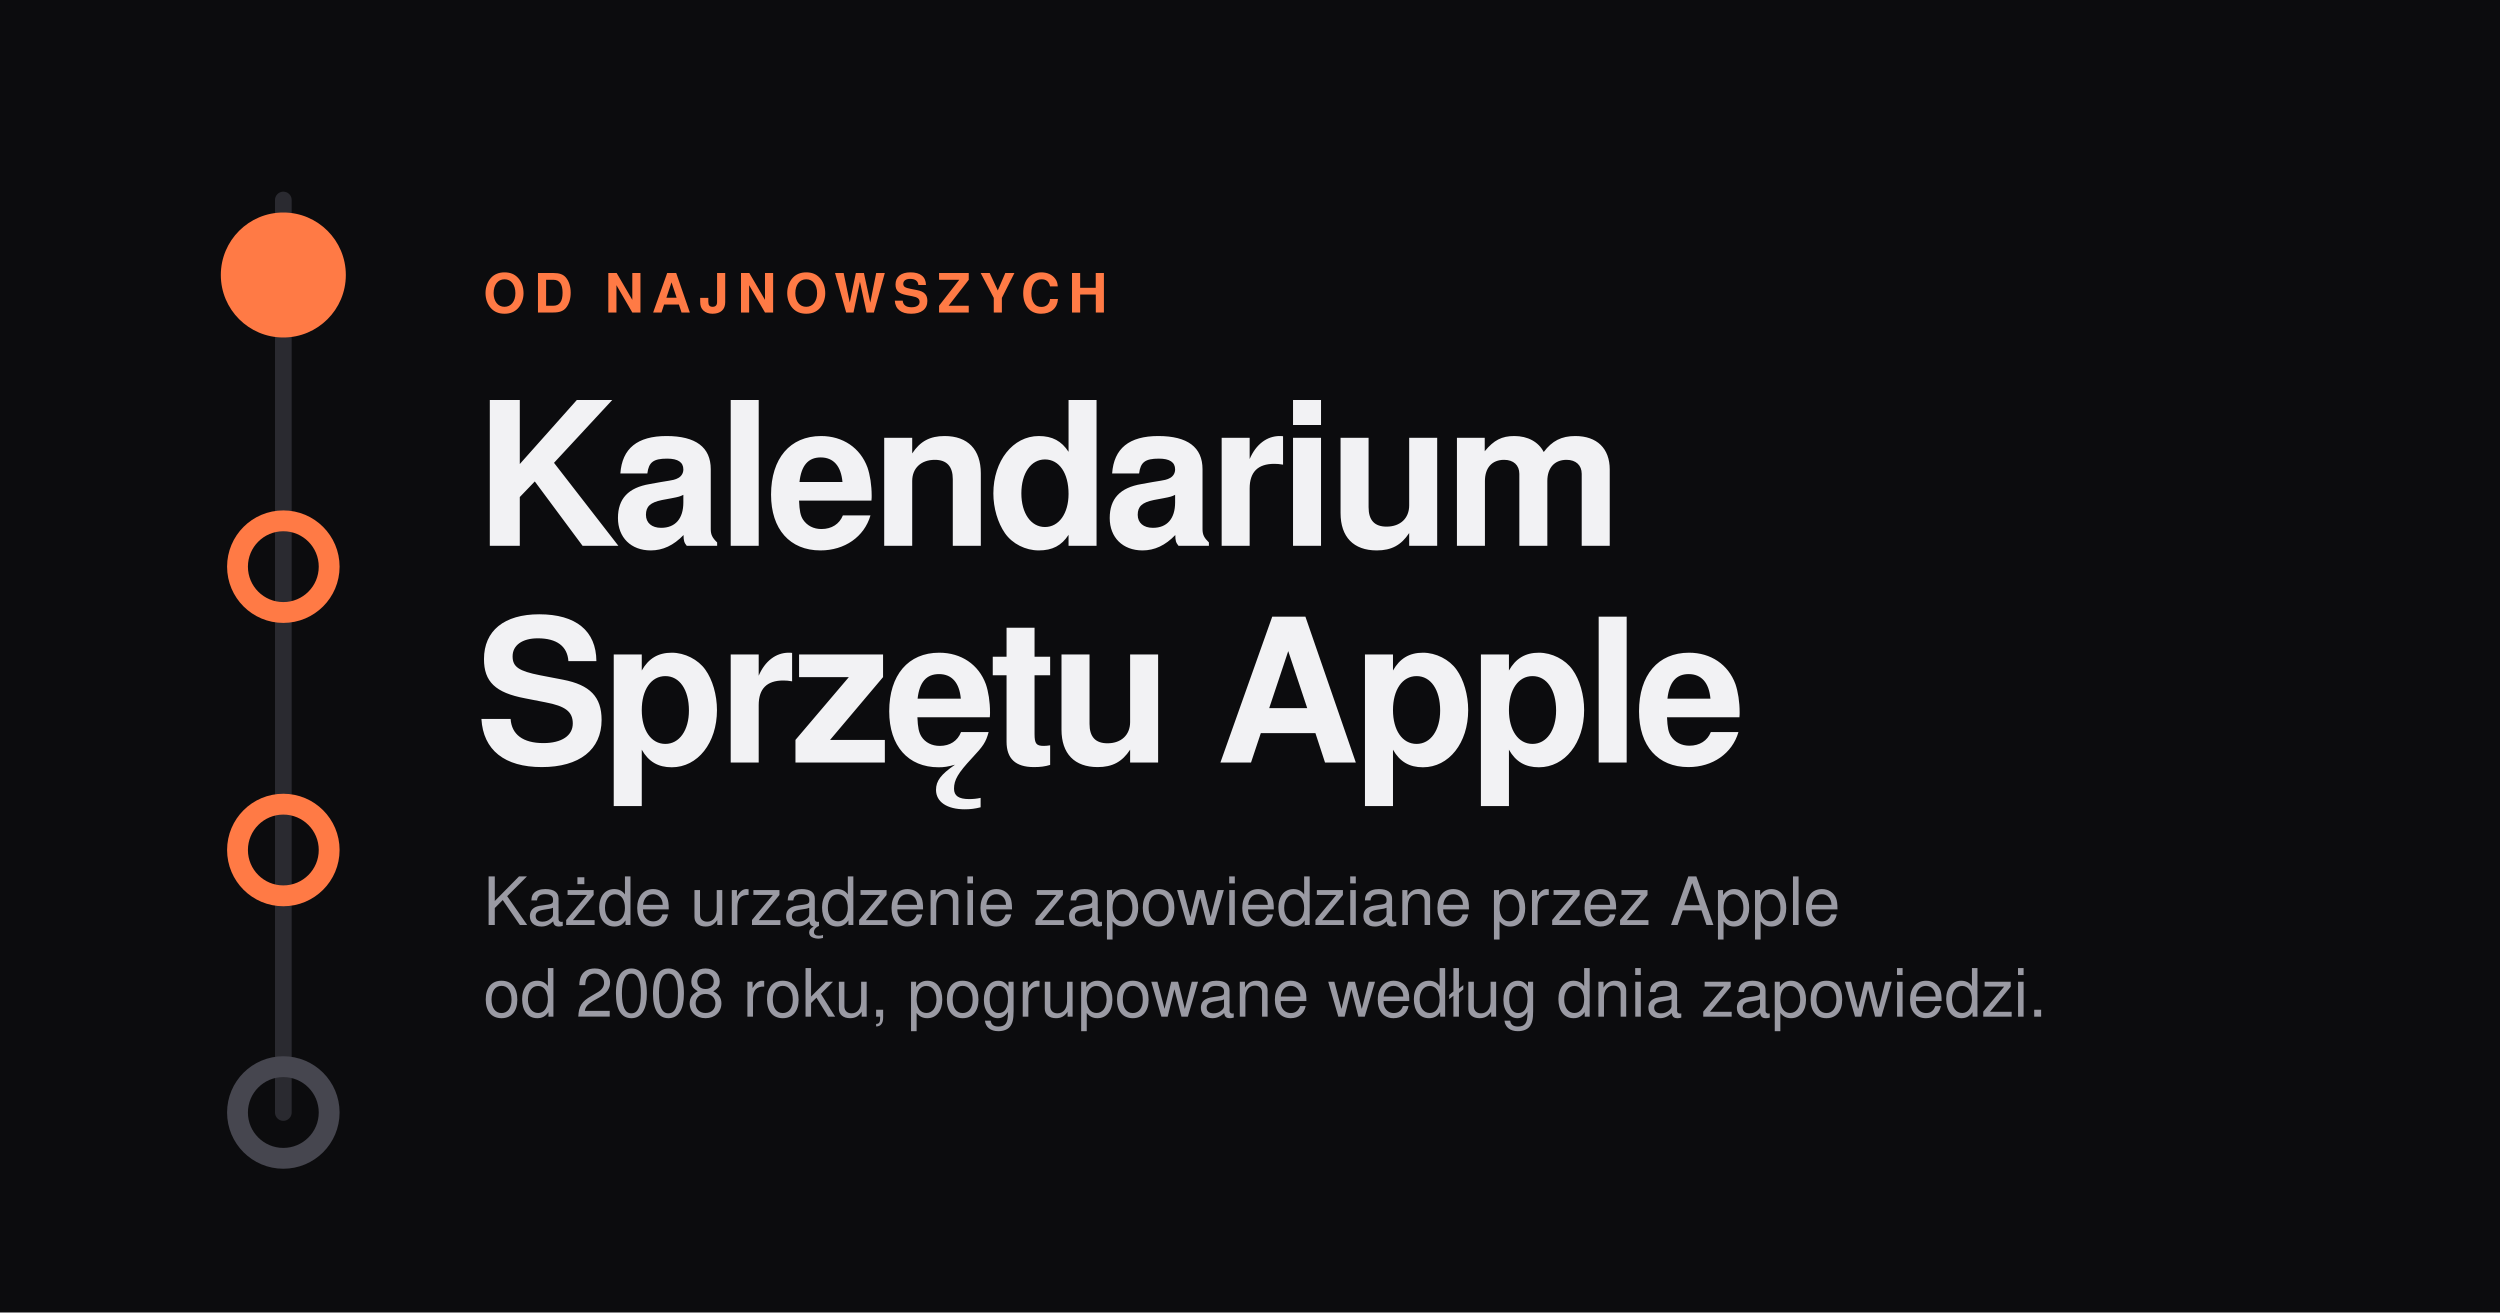
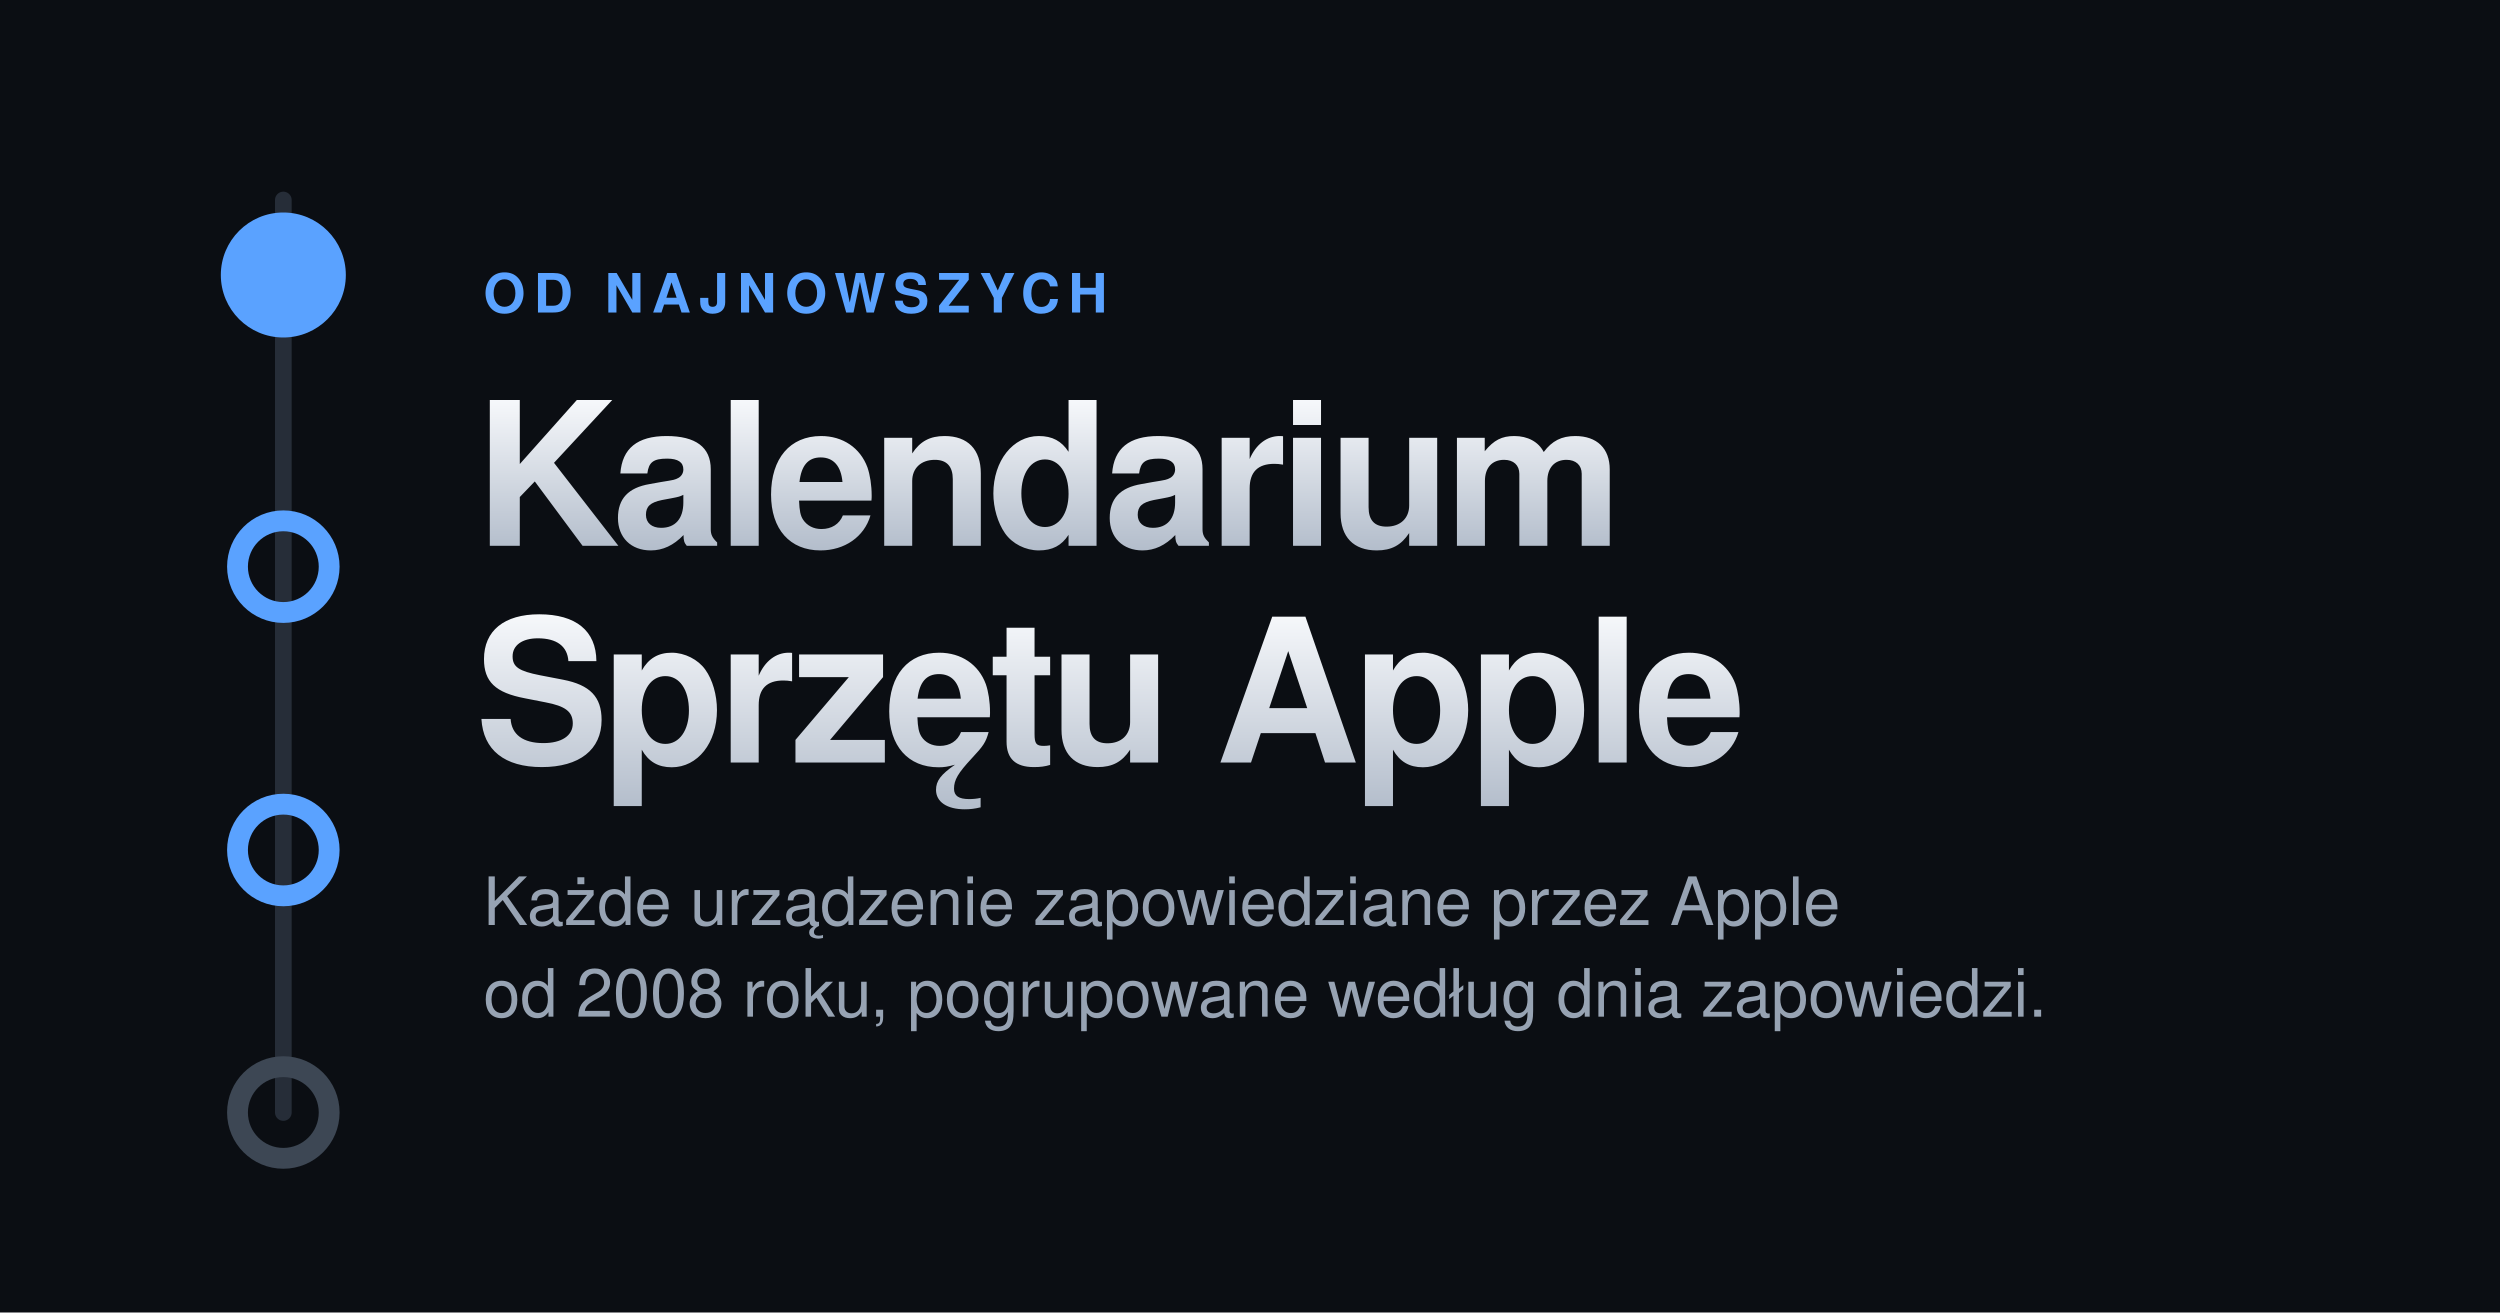
<svg xmlns="http://www.w3.org/2000/svg" viewBox="0 0 1200 630" width="1200" height="630">
-   <rect width="1200" height="630" fill="#0c0c0e" />
+   <defs>
+     <linearGradient id="silver" x1="0" y1="0" x2="0" y2="1">
+       <stop offset="0" stop-color="#f6f8fb" />
+       <stop offset="1" stop-color="#b3bdcb" />
+     </linearGradient>
+   </defs>
+   <rect width="1200" height="630" fill="#0b0e13" />
  <g transform="translate(96 96)">
-     <path d="M40 0v438" stroke="#2a2a30" stroke-width="8" stroke-linecap="round" />
-     <circle cx="40" cy="36" r="30" fill="#ff7a45" />
-     <circle cx="40" cy="176" r="22" fill="none" stroke="#ff7a45" stroke-width="10" />
-     <circle cx="40" cy="312" r="22" fill="none" stroke="#ff7a45" stroke-width="10" />
-     <circle cx="40" cy="438" r="22" fill="none" stroke="#46464f" stroke-width="10" />
+     <path d="M40 0v438" stroke="#262d38" stroke-width="8" stroke-linecap="round" />
+     <circle cx="40" cy="36" r="30" fill="#5aa2ff" />
+     <circle cx="40" cy="176" r="22" fill="none" stroke="#5aa2ff" stroke-width="10" />
+     <circle cx="40" cy="312" r="22" fill="none" stroke="#5aa2ff" stroke-width="10" />
+     <circle cx="40" cy="438" r="22" fill="none" stroke="#3d4754" stroke-width="10" />
  </g>
-   <g font-family="Helvetica Neue, Helvetica, Arial, sans-serif" fill="#f2f2f4">
-     <text x="232" y="150" font-size="26" font-weight="700" letter-spacing="4" fill="#ff7a45">OD NAJNOWSZYCH</text>
+   <g font-family="Helvetica Neue, Helvetica, Arial, sans-serif" fill="url(#silver)">
+     <text x="232" y="150" font-size="26" font-weight="700" letter-spacing="4" fill="#5aa2ff">OD NAJNOWSZYCH</text>
    <text x="228" y="262" font-size="96" font-weight="700" letter-spacing="-3">Kalendarium</text>
    <text x="228" y="366" font-size="96" font-weight="700" letter-spacing="-3">Sprzętu Apple</text>
-     <text x="232" y="444" font-size="32" fill="#9a9aa3">Każde urządzenie zapowiedziane przez Apple</text>
-     <text x="232" y="488" font-size="32" fill="#9a9aa3">od 2008 roku, pogrupowane według dnia zapowiedzi.</text>
+     <text x="232" y="444" font-size="32" fill="#97a3b3">Każde urządzenie zapowiedziane przez Apple</text>
+     <text x="232" y="488" font-size="32" fill="#97a3b3">od 2008 roku, pogrupowane według dnia zapowiedzi.</text>
  </g>
</svg>
